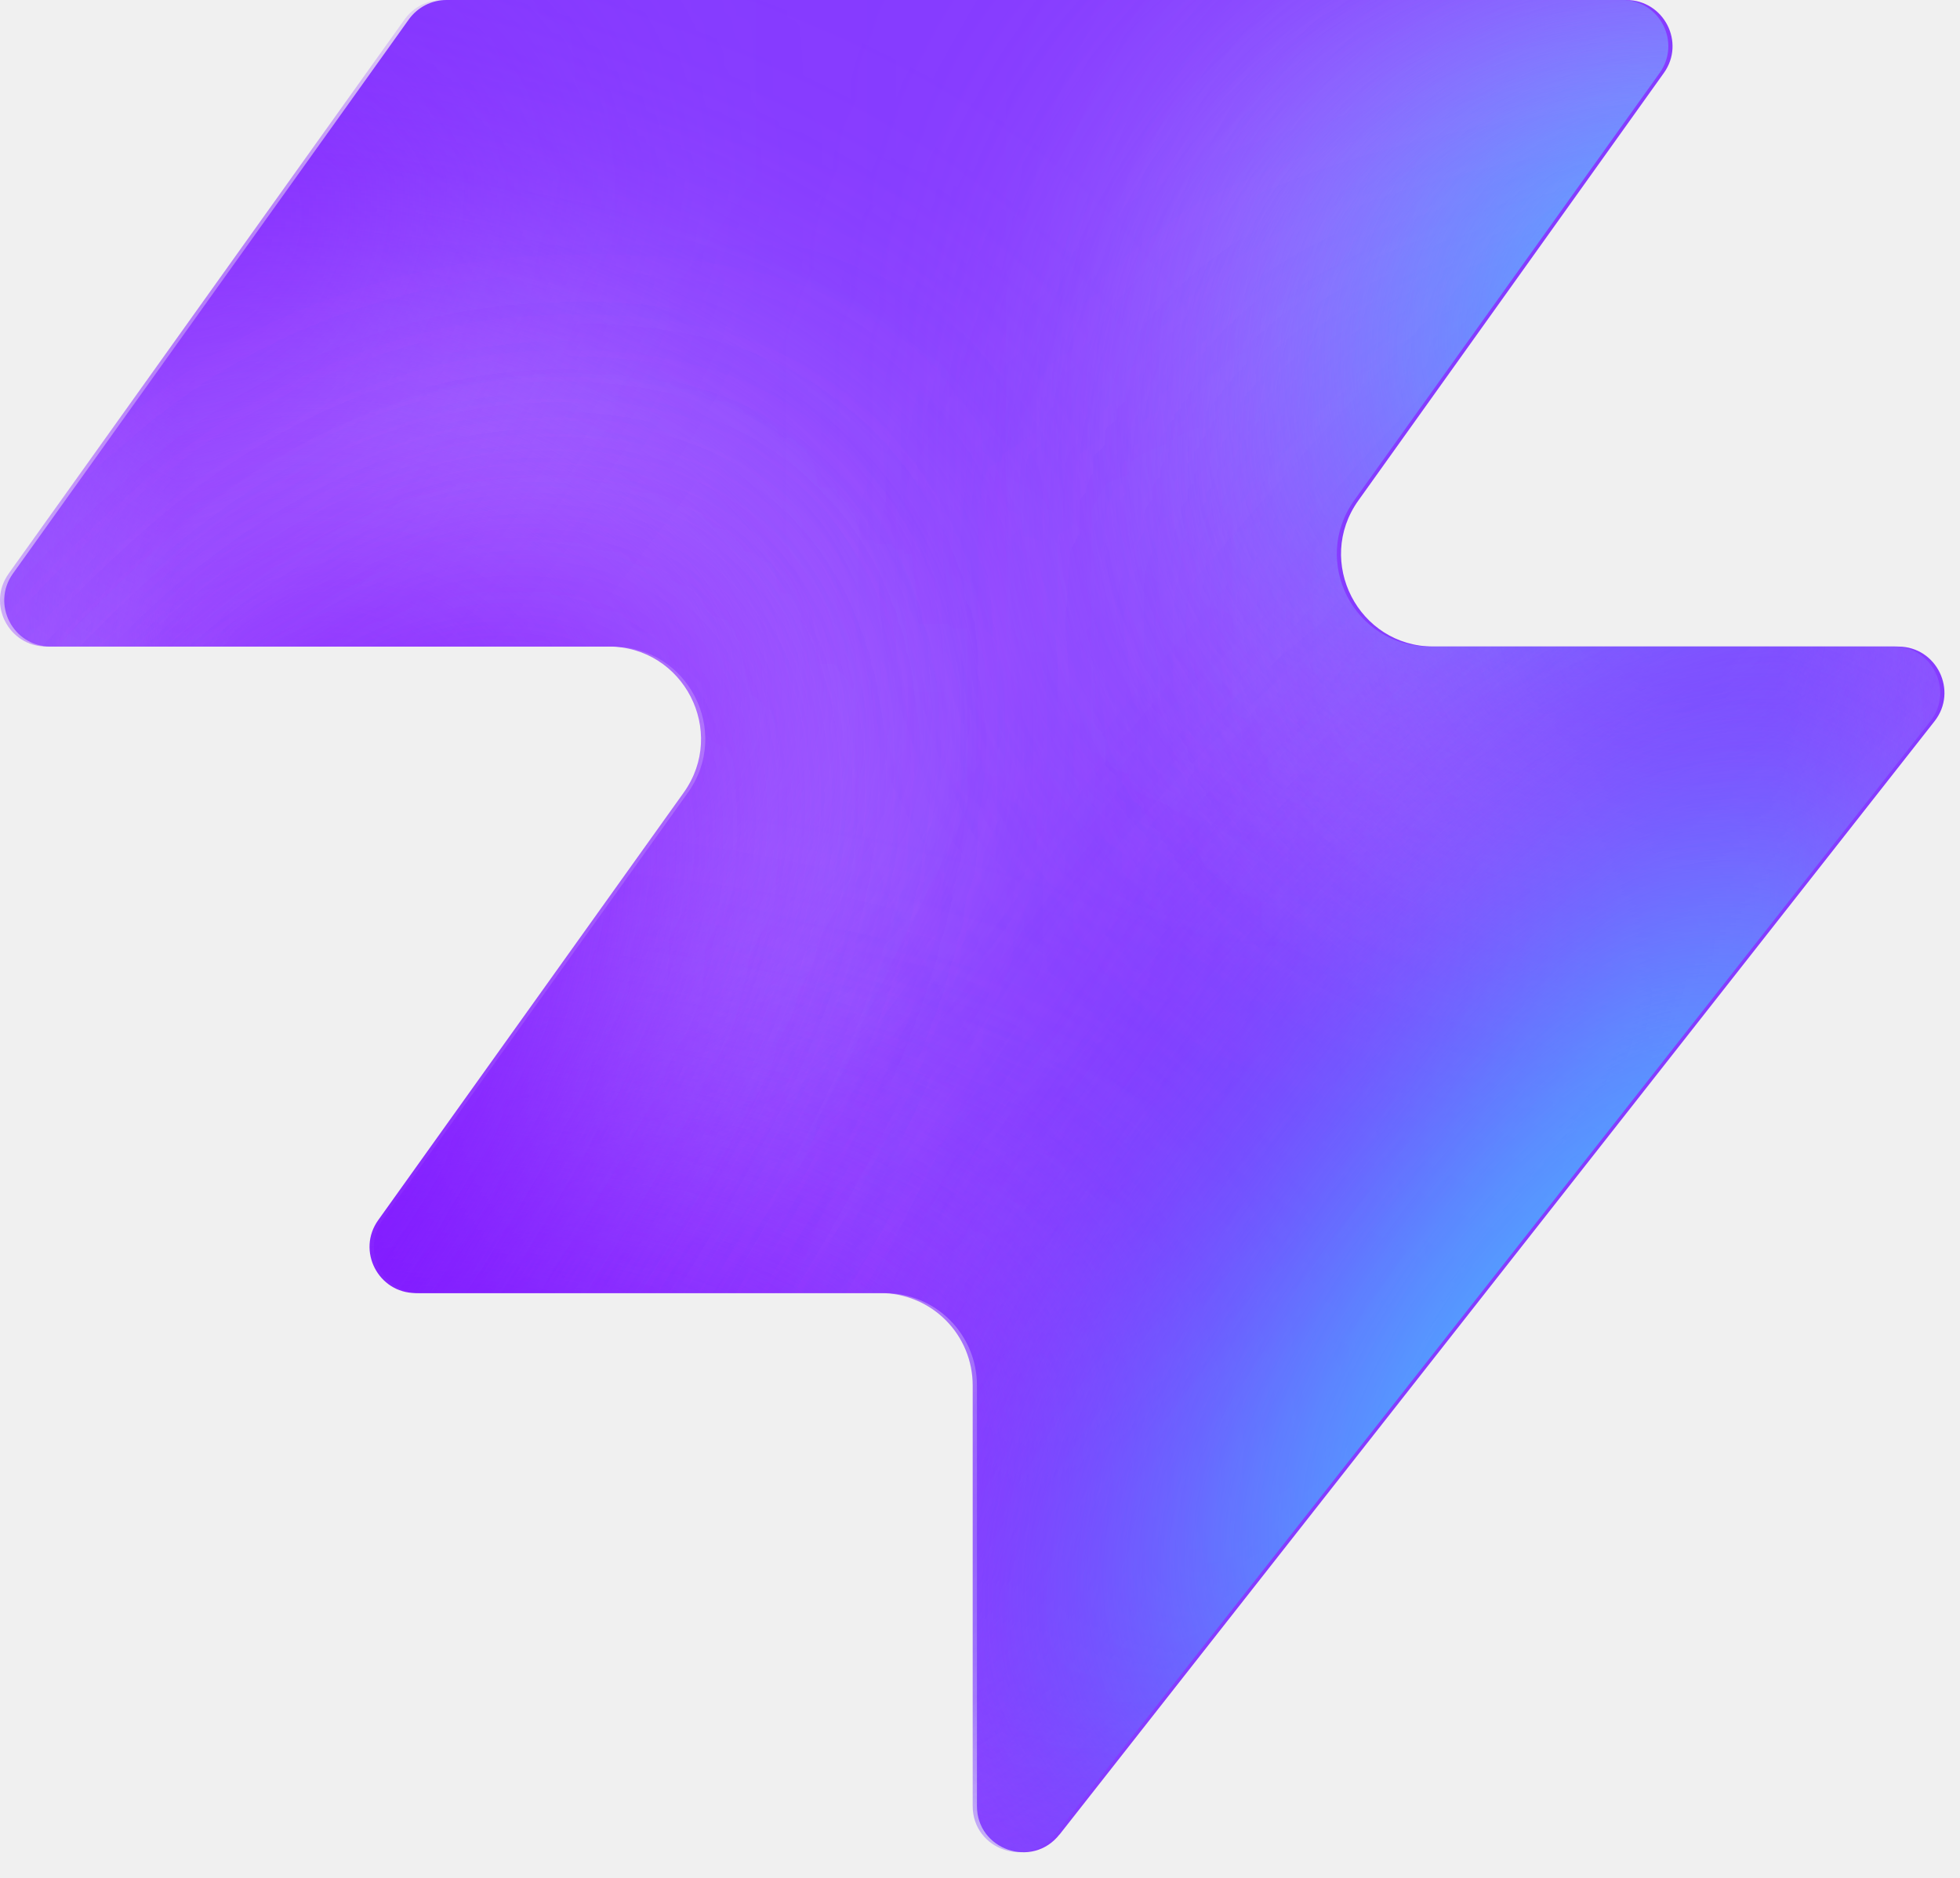
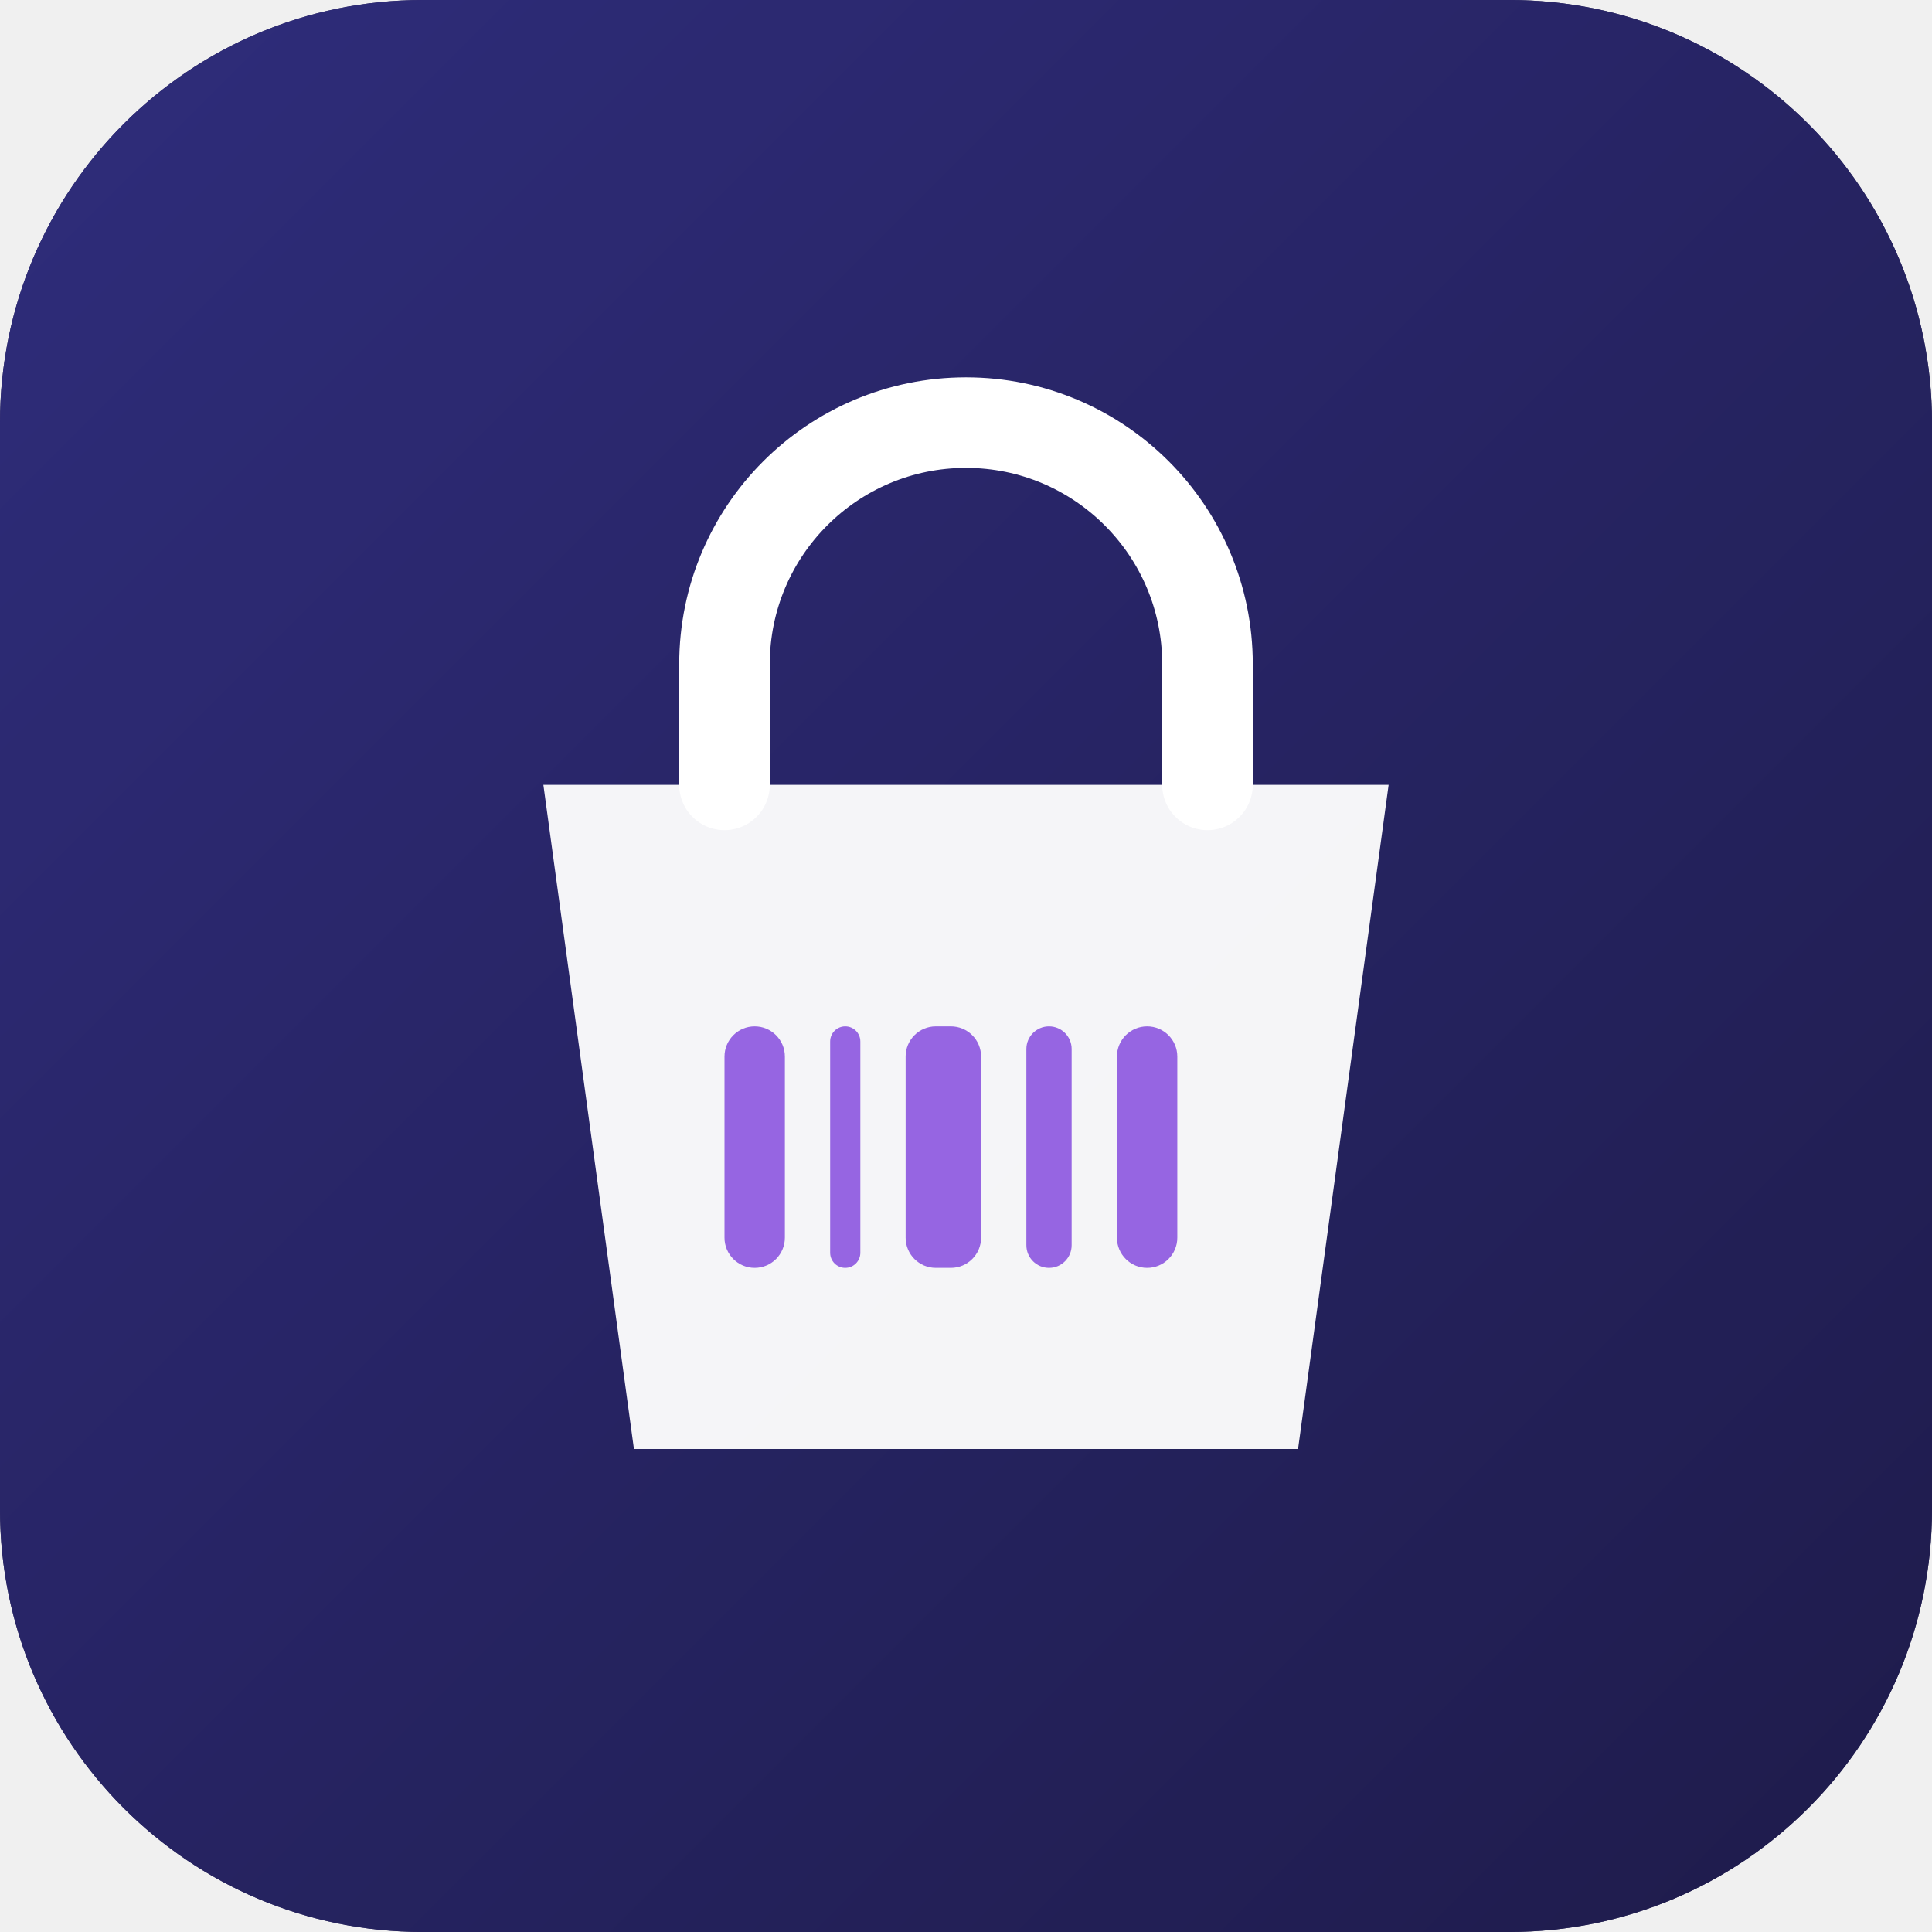
- <svg xmlns="http://www.w3.org/2000/svg" width="48" height="46" fill="none" viewBox="0 0 48 46">
-   <path fill="#863bff" d="M25.946 44.938c-.664.845-2.021.375-2.021-.698V33.937a2.26 2.26 0 0 0-2.262-2.262H10.287c-.92 0-1.456-1.04-.92-1.788l7.48-10.471c1.07-1.497 0-3.578-1.842-3.578H1.237c-.92 0-1.456-1.04-.92-1.788L10.013.474c.214-.297.556-.474.92-.474h28.894c.92 0 1.456 1.04.92 1.788l-7.48 10.471c-1.07 1.498 0 3.579 1.842 3.579h11.377c.943 0 1.473 1.088.89 1.83L25.947 44.94z" style="fill:#863bff;fill:color(display-p3 .525 .23 1);fill-opacity:1" />
-   <mask id="a" width="48" height="46" x="0" y="0" maskUnits="userSpaceOnUse" style="mask-type:alpha">
-     <path fill="#000" d="M25.842 44.938c-.664.844-2.021.375-2.021-.698V33.937a2.26 2.26 0 0 0-2.262-2.262H10.183c-.92 0-1.456-1.04-.92-1.788l7.48-10.471c1.07-1.498 0-3.579-1.842-3.579H1.133c-.92 0-1.456-1.04-.92-1.787L9.91.473c.214-.297.556-.474.92-.474h28.894c.92 0 1.456 1.04.92 1.788l-7.48 10.471c-1.07 1.498 0 3.578 1.842 3.578h11.377c.943 0 1.473 1.088.89 1.832L25.843 44.94z" style="fill:#000;fill-opacity:1" />
-   </mask>
-   <g mask="url(#a)">
-     <g filter="url(#b)">
-       <ellipse cx="5.508" cy="14.704" fill="#ede6ff" rx="5.508" ry="14.704" style="fill:#ede6ff;fill:color(display-p3 .927 .903 1);fill-opacity:1" transform="matrix(.00324 1 1 -.00324 -4.47 31.516)" />
-     </g>
-     <g filter="url(#c)">
-       <ellipse cx="10.399" cy="29.851" fill="#ede6ff" rx="10.399" ry="29.851" style="fill:#ede6ff;fill:color(display-p3 .927 .903 1);fill-opacity:1" transform="matrix(.00324 1 1 -.00324 -39.328 7.883)" />
-     </g>
-     <g filter="url(#d)">
-       <ellipse cx="5.508" cy="30.487" fill="#7e14ff" rx="5.508" ry="30.487" style="fill:#7e14ff;fill:color(display-p3 .492 .077 1);fill-opacity:1" transform="rotate(89.814 -25.913 -14.639)scale(1 -1)" />
-     </g>
-     <g filter="url(#e)">
-       <ellipse cx="5.508" cy="30.599" fill="#7e14ff" rx="5.508" ry="30.599" style="fill:#7e14ff;fill:color(display-p3 .492 .077 1);fill-opacity:1" transform="rotate(89.814 -32.644 -3.334)scale(1 -1)" />
-     </g>
-     <g filter="url(#f)">
-       <ellipse cx="5.508" cy="30.599" fill="#7e14ff" rx="5.508" ry="30.599" style="fill:#7e14ff;fill:color(display-p3 .492 .077 1);fill-opacity:1" transform="matrix(.00324 1 1 -.00324 -34.34 30.47)" />
-     </g>
-     <g filter="url(#g)">
-       <ellipse cx="14.072" cy="22.078" fill="#ede6ff" rx="14.072" ry="22.078" style="fill:#ede6ff;fill:color(display-p3 .927 .903 1);fill-opacity:1" transform="rotate(93.35 24.506 48.493)scale(-1 1)" />
-     </g>
-     <g filter="url(#h)">
-       <ellipse cx="3.47" cy="21.501" fill="#7e14ff" rx="3.47" ry="21.501" style="fill:#7e14ff;fill:color(display-p3 .492 .077 1);fill-opacity:1" transform="rotate(89.009 28.708 47.59)scale(-1 1)" />
-     </g>
-     <g filter="url(#i)">
-       <ellipse cx="3.47" cy="21.501" fill="#7e14ff" rx="3.47" ry="21.501" style="fill:#7e14ff;fill:color(display-p3 .492 .077 1);fill-opacity:1" transform="rotate(89.009 28.708 47.59)scale(-1 1)" />
-     </g>
-     <g filter="url(#j)">
-       <ellipse cx=".387" cy="8.972" fill="#7e14ff" rx="4.407" ry="29.108" style="fill:#7e14ff;fill:color(display-p3 .492 .077 1);fill-opacity:1" transform="rotate(39.51 .387 8.972)" />
-     </g>
-     <g filter="url(#k)">
-       <ellipse cx="47.523" cy="-6.092" fill="#7e14ff" rx="4.407" ry="29.108" style="fill:#7e14ff;fill:color(display-p3 .492 .077 1);fill-opacity:1" transform="rotate(37.892 47.523 -6.092)" />
-     </g>
-     <g filter="url(#l)">
-       <ellipse cx="41.412" cy="6.333" fill="#47bfff" rx="5.971" ry="9.665" style="fill:#47bfff;fill:color(display-p3 .28 .748 1);fill-opacity:1" transform="rotate(37.892 41.412 6.333)" />
-     </g>
-     <g filter="url(#m)">
-       <ellipse cx="-1.879" cy="38.332" fill="#7e14ff" rx="4.407" ry="29.108" style="fill:#7e14ff;fill:color(display-p3 .492 .077 1);fill-opacity:1" transform="rotate(37.892 -1.88 38.332)" />
-     </g>
-     <g filter="url(#n)">
-       <ellipse cx="-1.879" cy="38.332" fill="#7e14ff" rx="4.407" ry="29.108" style="fill:#7e14ff;fill:color(display-p3 .492 .077 1);fill-opacity:1" transform="rotate(37.892 -1.88 38.332)" />
-     </g>
-     <g filter="url(#o)">
-       <ellipse cx="35.651" cy="29.907" fill="#7e14ff" rx="4.407" ry="29.108" style="fill:#7e14ff;fill:color(display-p3 .492 .077 1);fill-opacity:1" transform="rotate(37.892 35.651 29.907)" />
-     </g>
-     <g filter="url(#p)">
-       <ellipse cx="38.418" cy="32.4" fill="#47bfff" rx="5.971" ry="15.297" style="fill:#47bfff;fill:color(display-p3 .28 .748 1);fill-opacity:1" transform="rotate(37.892 38.418 32.4)" />
-     </g>
-   </g>
+ <svg xmlns="http://www.w3.org/2000/svg" viewBox="0 0 64 64" fill="none">
+   <rect width="64" height="64" rx="14" fill="#1e1b4b" />
+   <rect width="64" height="64" rx="14" fill="url(#bg-grad)" opacity="0.9" />
+   <path d="M18 26h28l-3 22H21L18 26z" fill="white" opacity="0.95" />
+   <path d="M24 26v-4a8 8 0 0 1 16 0v4" stroke="white" stroke-width="3" stroke-linecap="round" fill="none" />
+   <rect x="24" y="34" width="2" height="8" rx="1" fill="#6d28d9" opacity="0.7" />
+   <rect x="27.5" y="34" width="1" height="8" rx="0.5" fill="#6d28d9" opacity="0.7" />
+   <rect x="30" y="34" width="2.5" height="8" rx="1" fill="#6d28d9" opacity="0.7" />
+   <rect x="34" y="34" width="1.5" height="8" rx="0.75" fill="#6d28d9" opacity="0.7" />
+   <rect x="37" y="34" width="2" height="8" rx="1" fill="#6d28d9" opacity="0.7" />
  <defs>
-     <filter id="b" width="60.045" height="41.654" x="-19.77" y="16.149" color-interpolation-filters="sRGB" filterUnits="userSpaceOnUse">
-       <feFlood flood-opacity="0" result="BackgroundImageFix" />
-       <feBlend in="SourceGraphic" in2="BackgroundImageFix" result="shape" />
-       <feGaussianBlur result="effect1_foregroundBlur_2002_17158" stdDeviation="7.659" />
-     </filter>
-     <filter id="c" width="90.34" height="51.437" x="-54.613" y="-7.533" color-interpolation-filters="sRGB" filterUnits="userSpaceOnUse">
-       <feFlood flood-opacity="0" result="BackgroundImageFix" />
-       <feBlend in="SourceGraphic" in2="BackgroundImageFix" result="shape" />
-       <feGaussianBlur result="effect1_foregroundBlur_2002_17158" stdDeviation="7.659" />
-     </filter>
-     <filter id="d" width="79.355" height="29.4" x="-49.64" y="2.03" color-interpolation-filters="sRGB" filterUnits="userSpaceOnUse">
-       <feFlood flood-opacity="0" result="BackgroundImageFix" />
-       <feBlend in="SourceGraphic" in2="BackgroundImageFix" result="shape" />
-       <feGaussianBlur result="effect1_foregroundBlur_2002_17158" stdDeviation="4.596" />
-     </filter>
-     <filter id="e" width="79.579" height="29.4" x="-45.045" y="20.029" color-interpolation-filters="sRGB" filterUnits="userSpaceOnUse">
-       <feFlood flood-opacity="0" result="BackgroundImageFix" />
-       <feBlend in="SourceGraphic" in2="BackgroundImageFix" result="shape" />
-       <feGaussianBlur result="effect1_foregroundBlur_2002_17158" stdDeviation="4.596" />
-     </filter>
-     <filter id="f" width="79.579" height="29.4" x="-43.513" y="21.178" color-interpolation-filters="sRGB" filterUnits="userSpaceOnUse">
-       <feFlood flood-opacity="0" result="BackgroundImageFix" />
-       <feBlend in="SourceGraphic" in2="BackgroundImageFix" result="shape" />
-       <feGaussianBlur result="effect1_foregroundBlur_2002_17158" stdDeviation="4.596" />
-     </filter>
-     <filter id="g" width="74.749" height="58.852" x="15.756" y="-17.901" color-interpolation-filters="sRGB" filterUnits="userSpaceOnUse">
-       <feFlood flood-opacity="0" result="BackgroundImageFix" />
-       <feBlend in="SourceGraphic" in2="BackgroundImageFix" result="shape" />
-       <feGaussianBlur result="effect1_foregroundBlur_2002_17158" stdDeviation="7.659" />
-     </filter>
-     <filter id="h" width="61.377" height="25.362" x="23.548" y="2.284" color-interpolation-filters="sRGB" filterUnits="userSpaceOnUse">
-       <feFlood flood-opacity="0" result="BackgroundImageFix" />
-       <feBlend in="SourceGraphic" in2="BackgroundImageFix" result="shape" />
-       <feGaussianBlur result="effect1_foregroundBlur_2002_17158" stdDeviation="4.596" />
-     </filter>
-     <filter id="i" width="61.377" height="25.362" x="23.548" y="2.284" color-interpolation-filters="sRGB" filterUnits="userSpaceOnUse">
-       <feFlood flood-opacity="0" result="BackgroundImageFix" />
-       <feBlend in="SourceGraphic" in2="BackgroundImageFix" result="shape" />
-       <feGaussianBlur result="effect1_foregroundBlur_2002_17158" stdDeviation="4.596" />
-     </filter>
-     <filter id="j" width="56.045" height="63.649" x="-27.636" y="-22.853" color-interpolation-filters="sRGB" filterUnits="userSpaceOnUse">
-       <feFlood flood-opacity="0" result="BackgroundImageFix" />
-       <feBlend in="SourceGraphic" in2="BackgroundImageFix" result="shape" />
-       <feGaussianBlur result="effect1_foregroundBlur_2002_17158" stdDeviation="4.596" />
-     </filter>
-     <filter id="k" width="54.814" height="64.646" x="20.116" y="-38.415" color-interpolation-filters="sRGB" filterUnits="userSpaceOnUse">
-       <feFlood flood-opacity="0" result="BackgroundImageFix" />
-       <feBlend in="SourceGraphic" in2="BackgroundImageFix" result="shape" />
-       <feGaussianBlur result="effect1_foregroundBlur_2002_17158" stdDeviation="4.596" />
-     </filter>
-     <filter id="l" width="33.541" height="35.313" x="24.641" y="-11.323" color-interpolation-filters="sRGB" filterUnits="userSpaceOnUse">
-       <feFlood flood-opacity="0" result="BackgroundImageFix" />
-       <feBlend in="SourceGraphic" in2="BackgroundImageFix" result="shape" />
-       <feGaussianBlur result="effect1_foregroundBlur_2002_17158" stdDeviation="4.596" />
-     </filter>
-     <filter id="m" width="54.814" height="64.646" x="-29.286" y="6.009" color-interpolation-filters="sRGB" filterUnits="userSpaceOnUse">
-       <feFlood flood-opacity="0" result="BackgroundImageFix" />
-       <feBlend in="SourceGraphic" in2="BackgroundImageFix" result="shape" />
-       <feGaussianBlur result="effect1_foregroundBlur_2002_17158" stdDeviation="4.596" />
-     </filter>
-     <filter id="n" width="54.814" height="64.646" x="-29.286" y="6.009" color-interpolation-filters="sRGB" filterUnits="userSpaceOnUse">
-       <feFlood flood-opacity="0" result="BackgroundImageFix" />
-       <feBlend in="SourceGraphic" in2="BackgroundImageFix" result="shape" />
-       <feGaussianBlur result="effect1_foregroundBlur_2002_17158" stdDeviation="4.596" />
-     </filter>
-     <filter id="o" width="54.814" height="64.646" x="8.244" y="-2.416" color-interpolation-filters="sRGB" filterUnits="userSpaceOnUse">
-       <feFlood flood-opacity="0" result="BackgroundImageFix" />
-       <feBlend in="SourceGraphic" in2="BackgroundImageFix" result="shape" />
-       <feGaussianBlur result="effect1_foregroundBlur_2002_17158" stdDeviation="4.596" />
-     </filter>
-     <filter id="p" width="39.409" height="43.623" x="18.713" y="10.588" color-interpolation-filters="sRGB" filterUnits="userSpaceOnUse">
-       <feFlood flood-opacity="0" result="BackgroundImageFix" />
-       <feBlend in="SourceGraphic" in2="BackgroundImageFix" result="shape" />
-       <feGaussianBlur result="effect1_foregroundBlur_2002_17158" stdDeviation="4.596" />
-     </filter>
+     <linearGradient id="bg-grad" x1="0" y1="0" x2="64" y2="64" gradientUnits="userSpaceOnUse">
+       <stop offset="0%" stop-color="#312e81" />
+       <stop offset="100%" stop-color="#1e1b4b" />
+     </linearGradient>
  </defs>
</svg>
